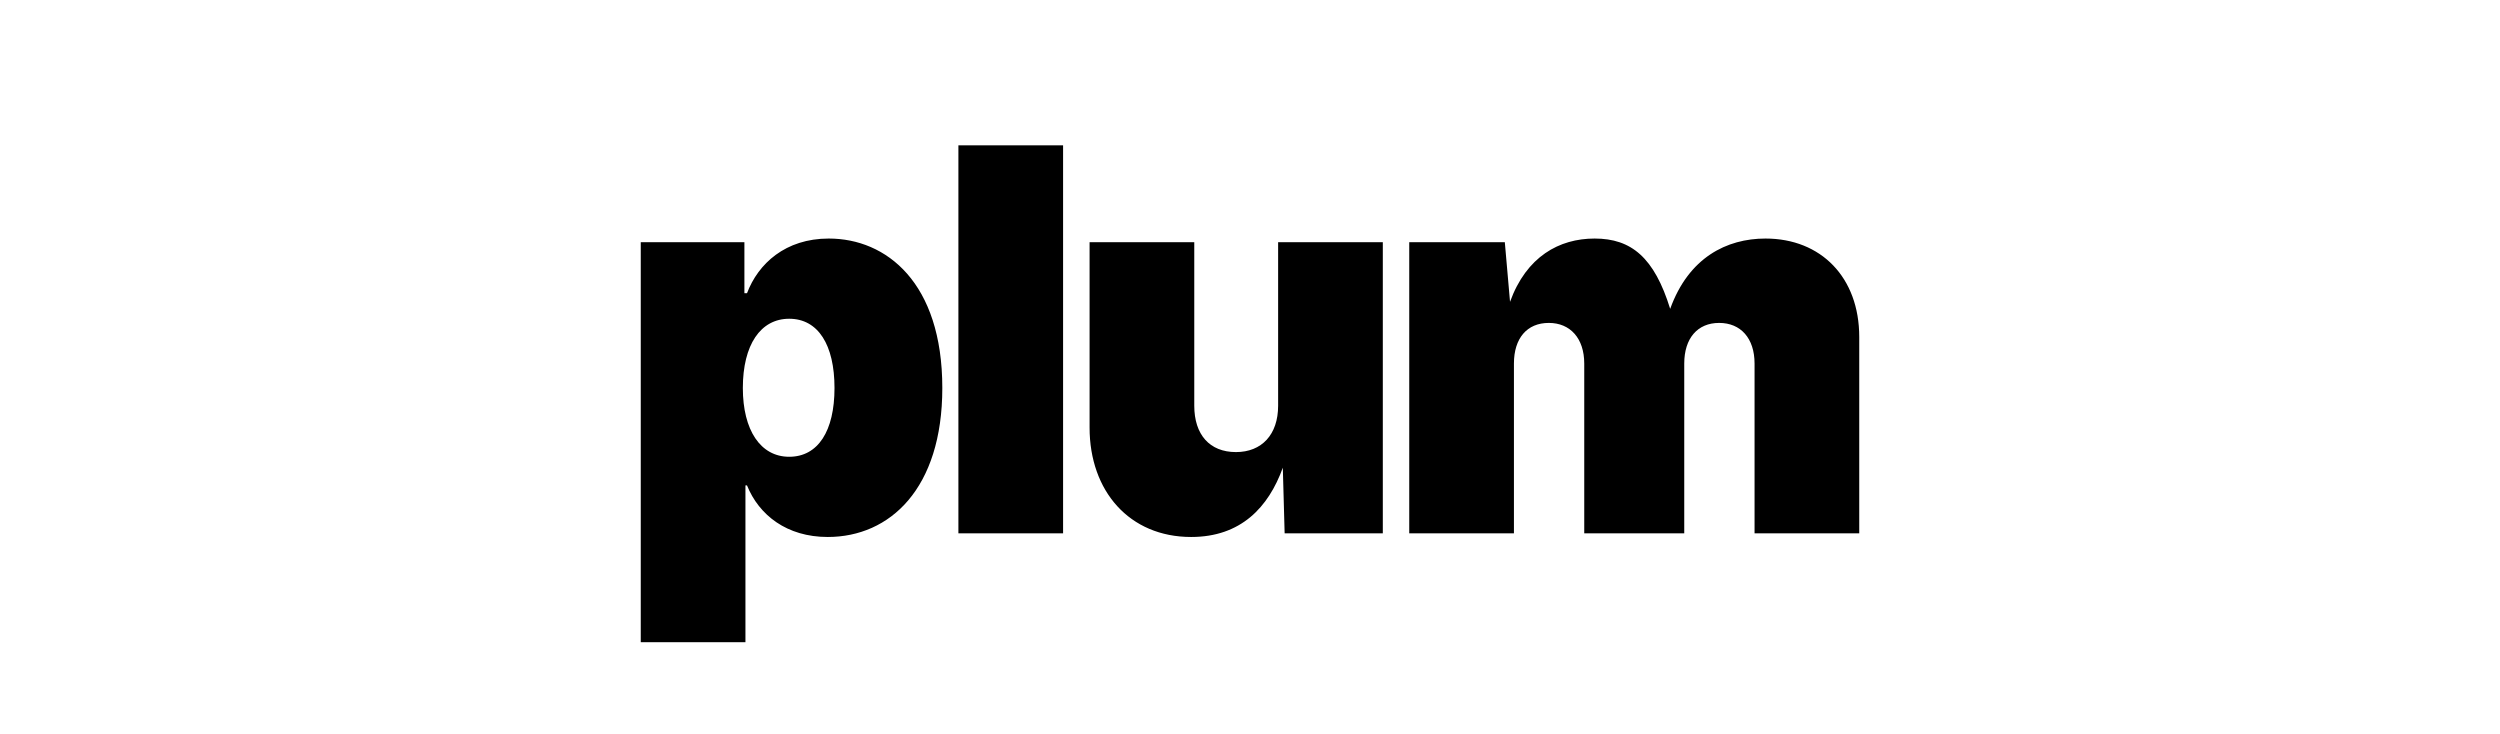
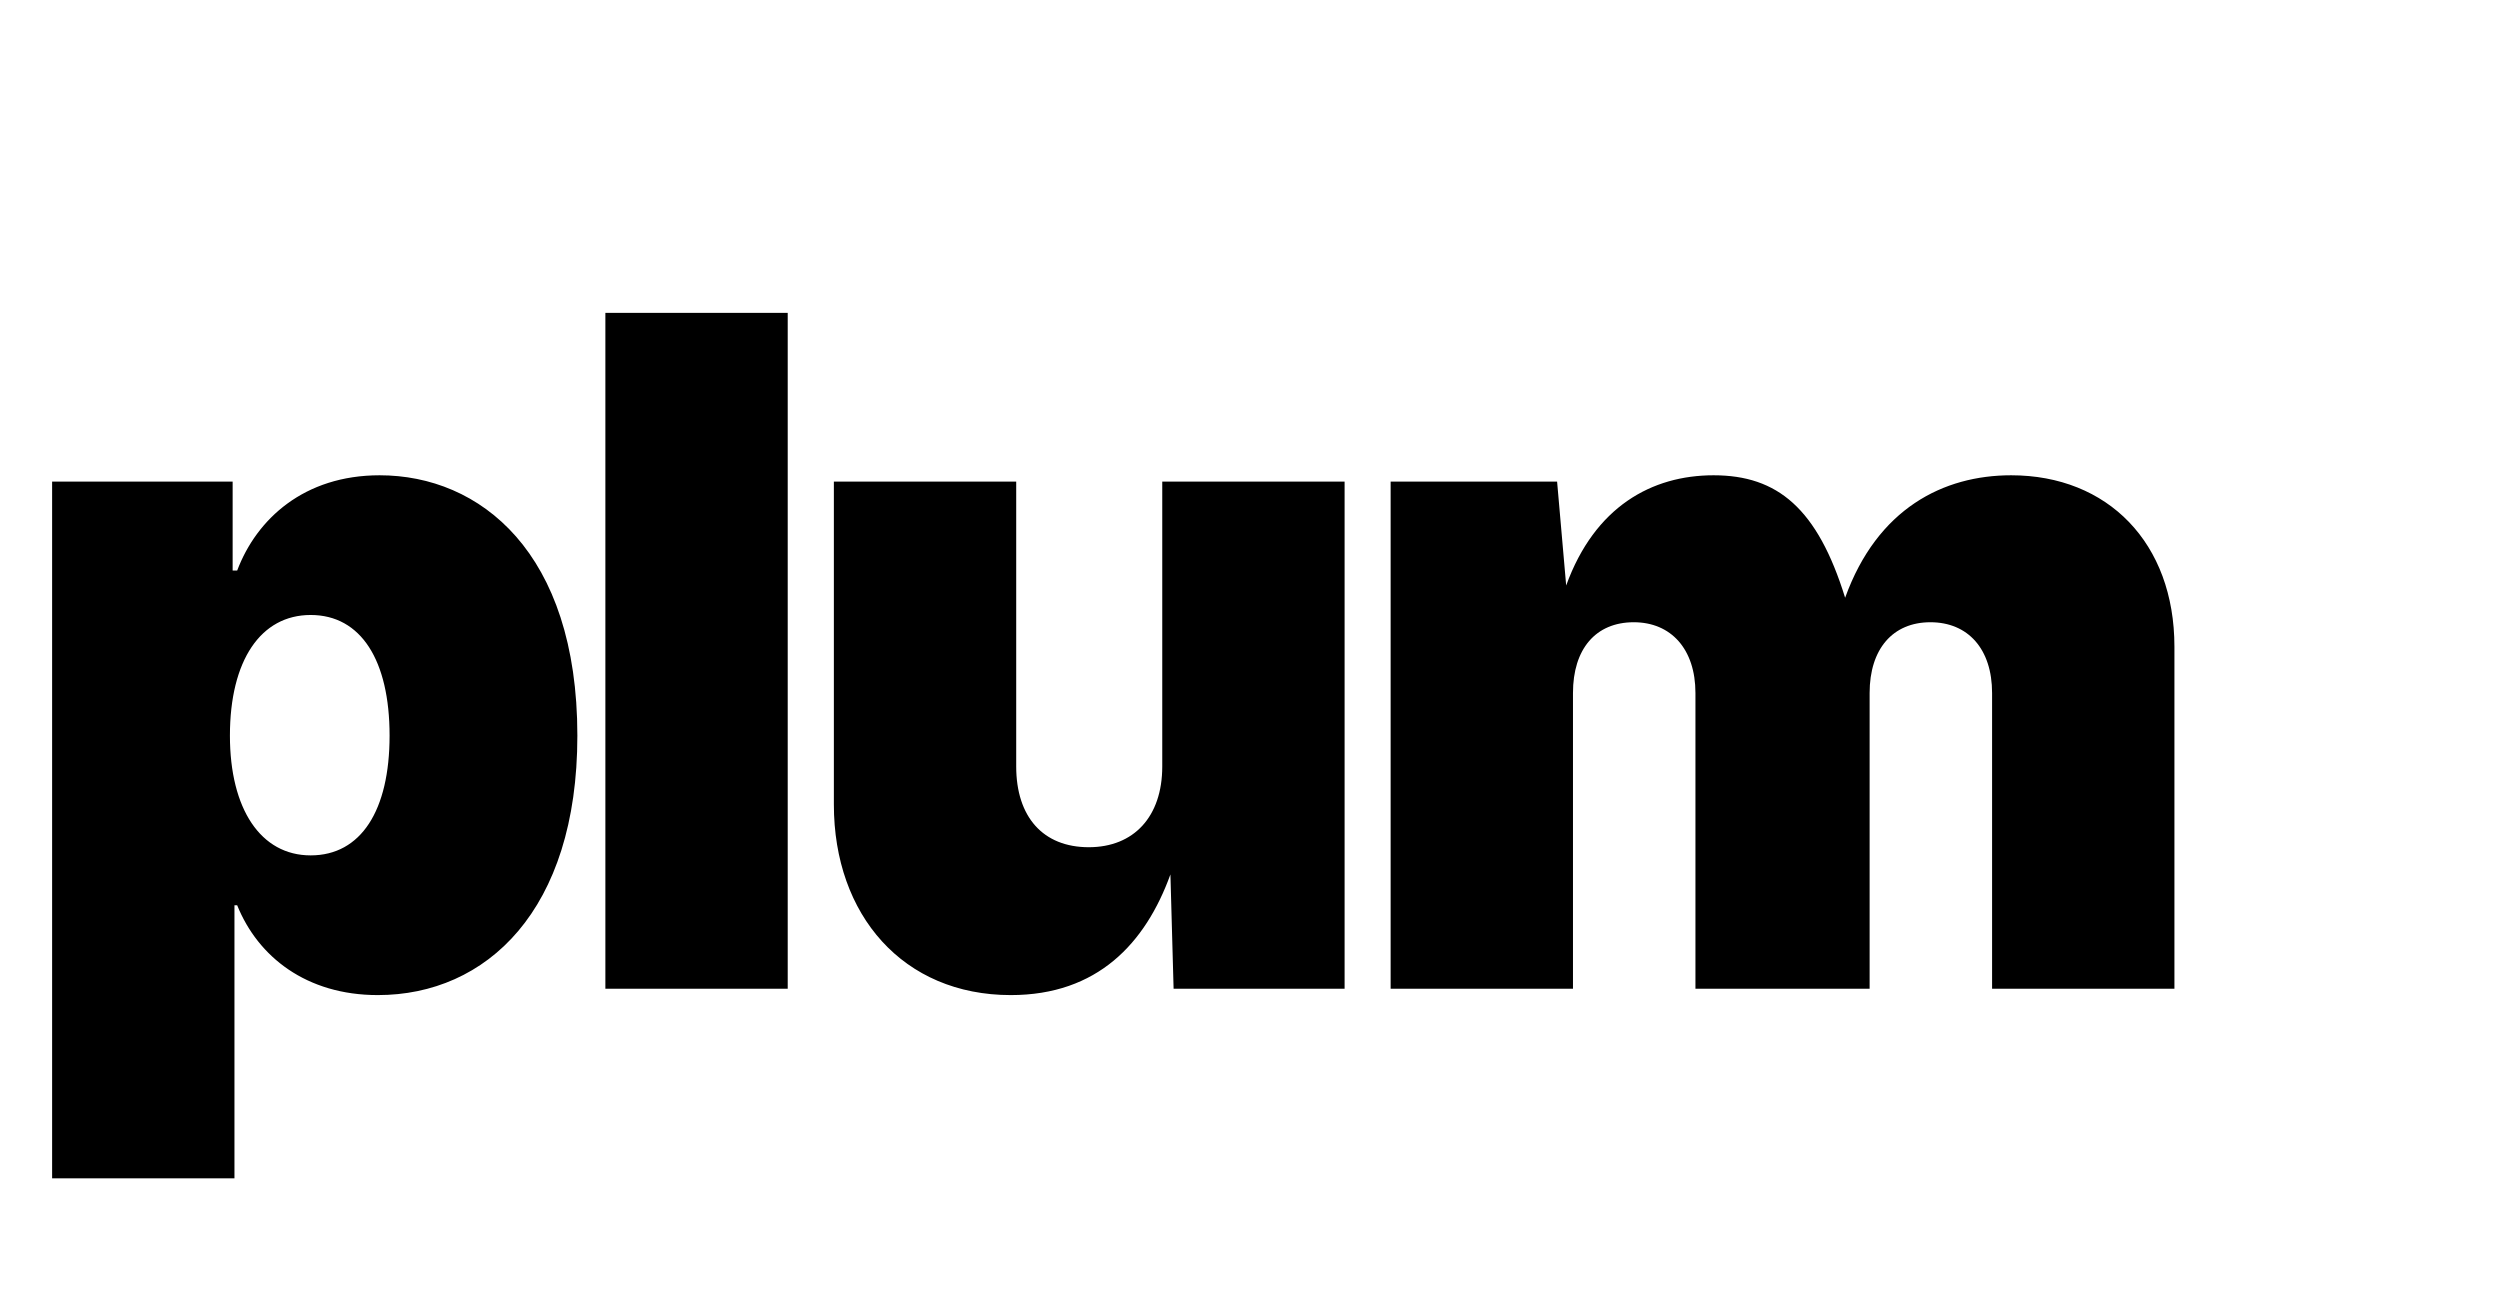
- <svg xmlns="http://www.w3.org/2000/svg" viewBox="0 0 150 44" fill="none">
+ <svg xmlns="http://www.w3.org/2000/svg" fill="none" viewBox="36.65 -2.06 86.12 44.79" width="86.12" height="44.79">
  <text x="75" y="32" text-anchor="middle" font-family="system-ui, -apple-system, sans-serif" font-weight="900" font-size="32" letter-spacing="-0.05em" fill="currentColor">plum</text>
</svg>
